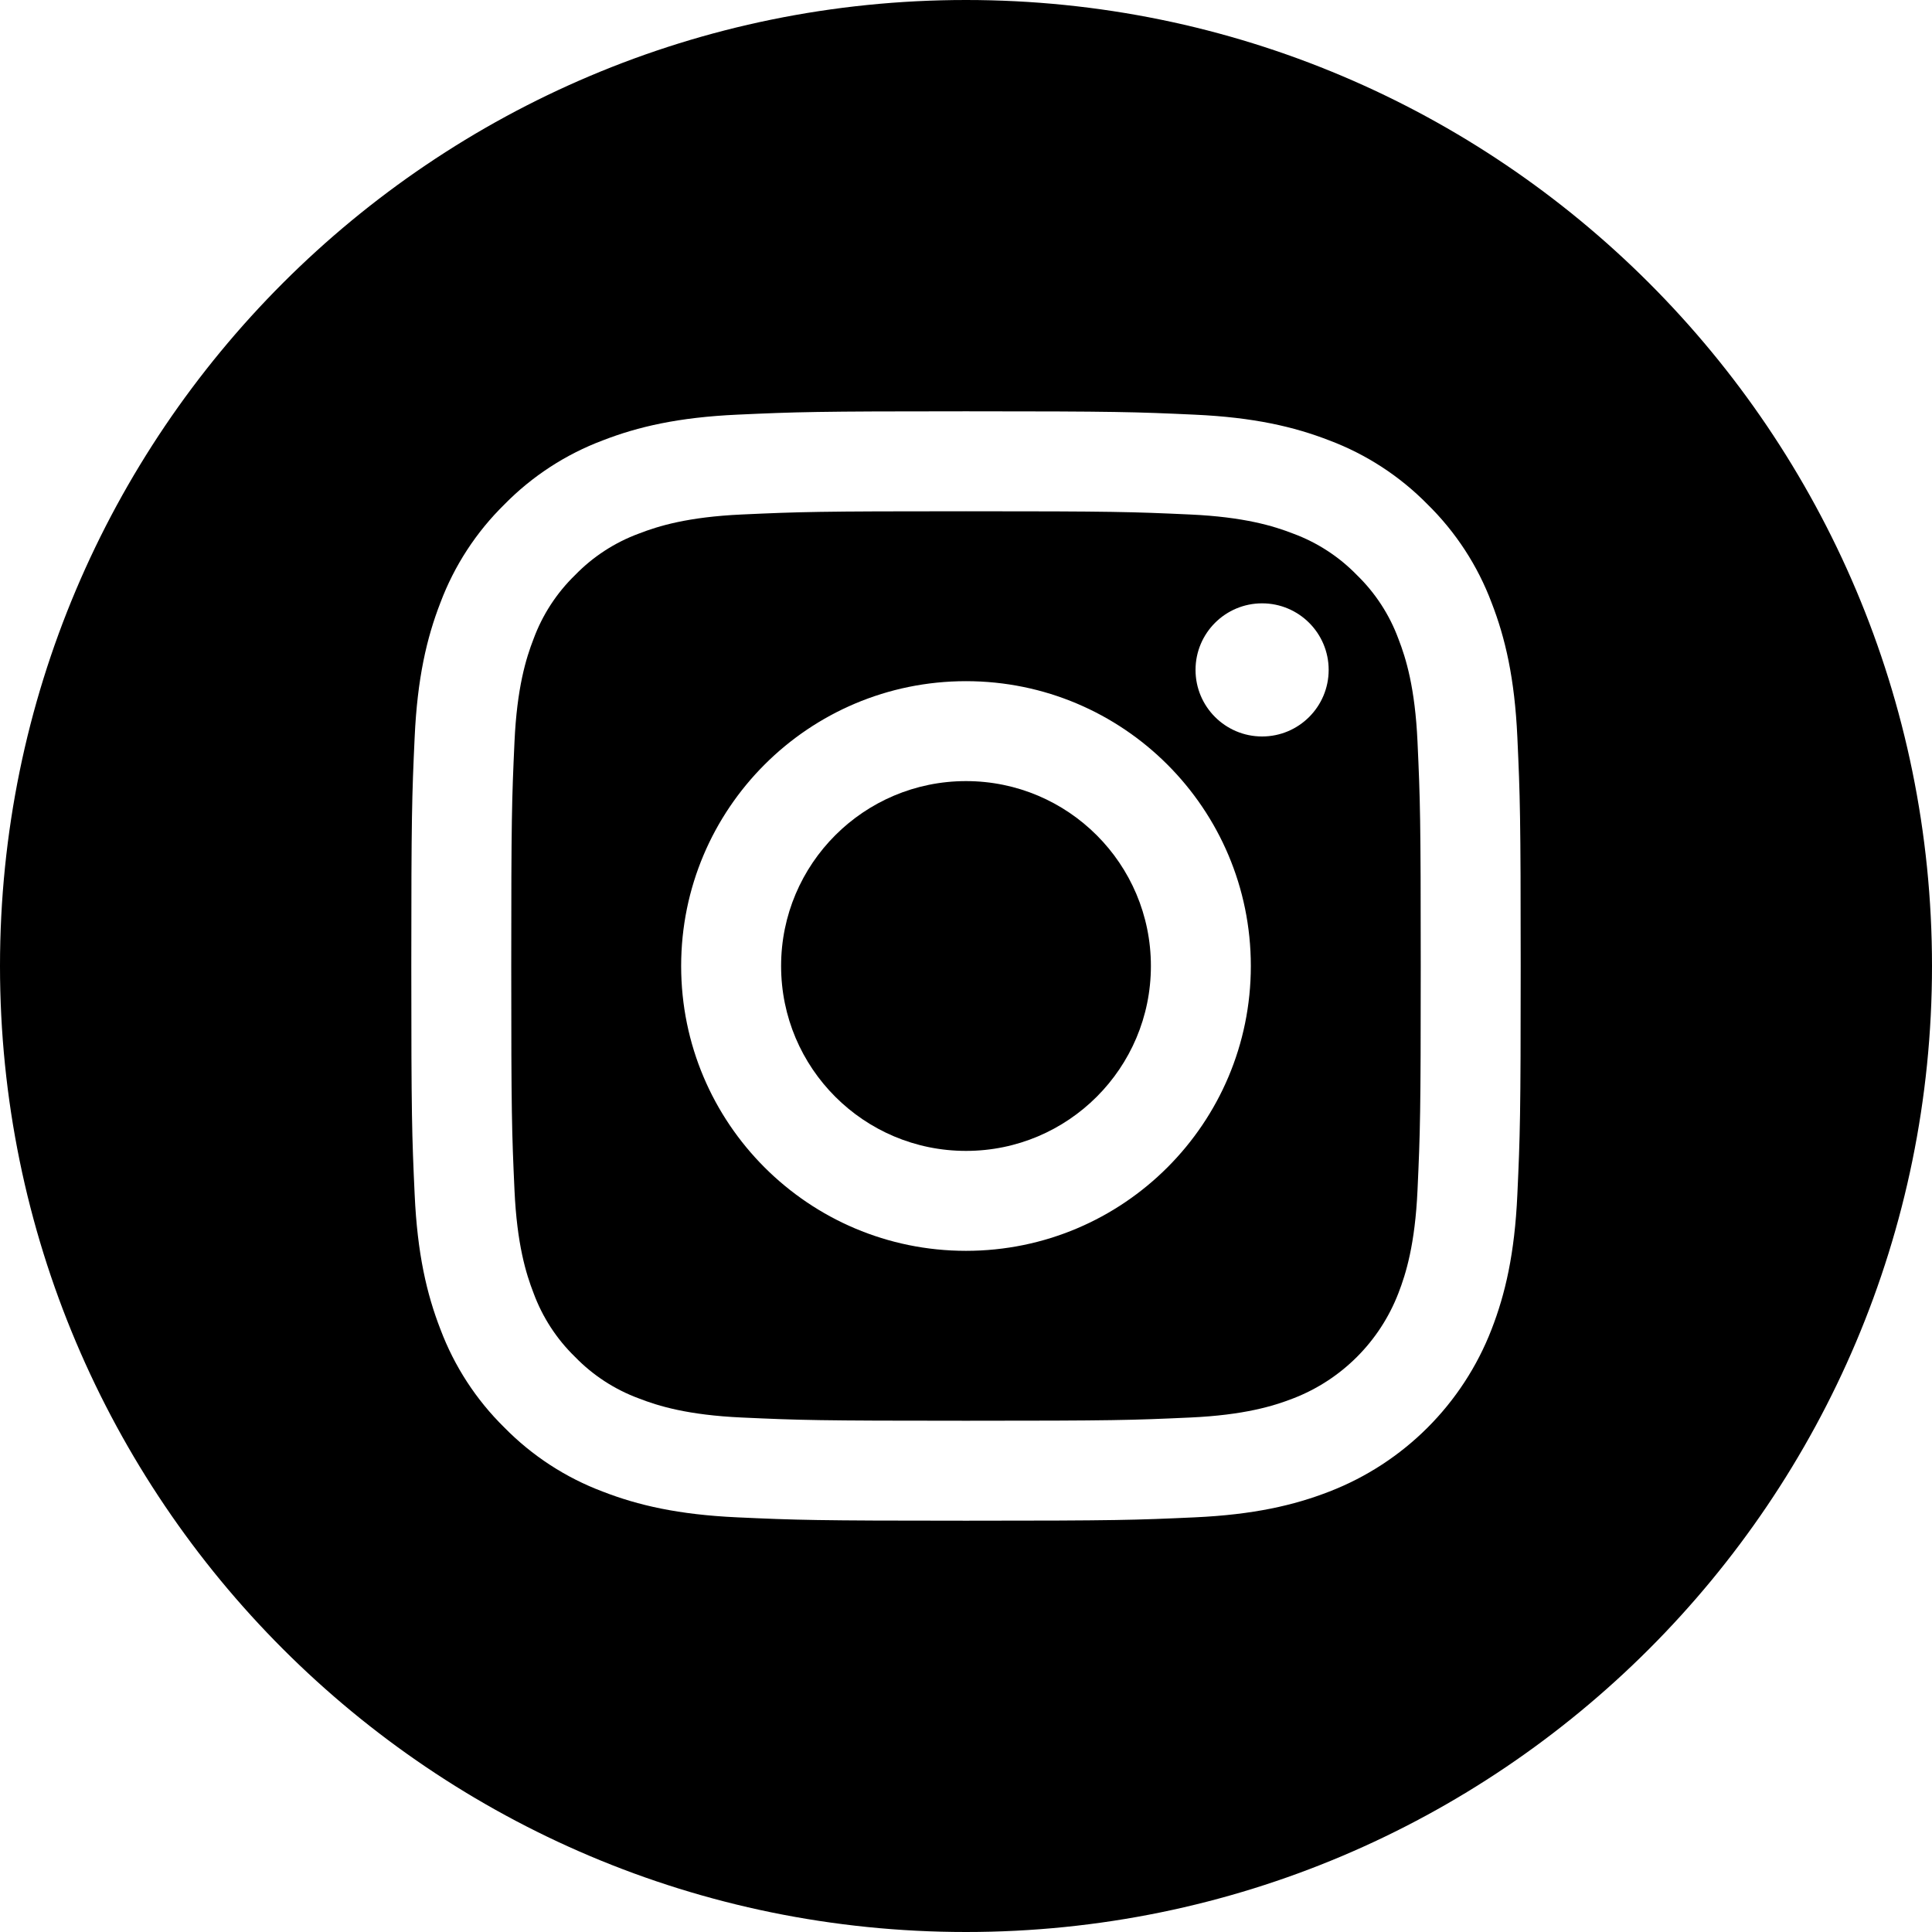
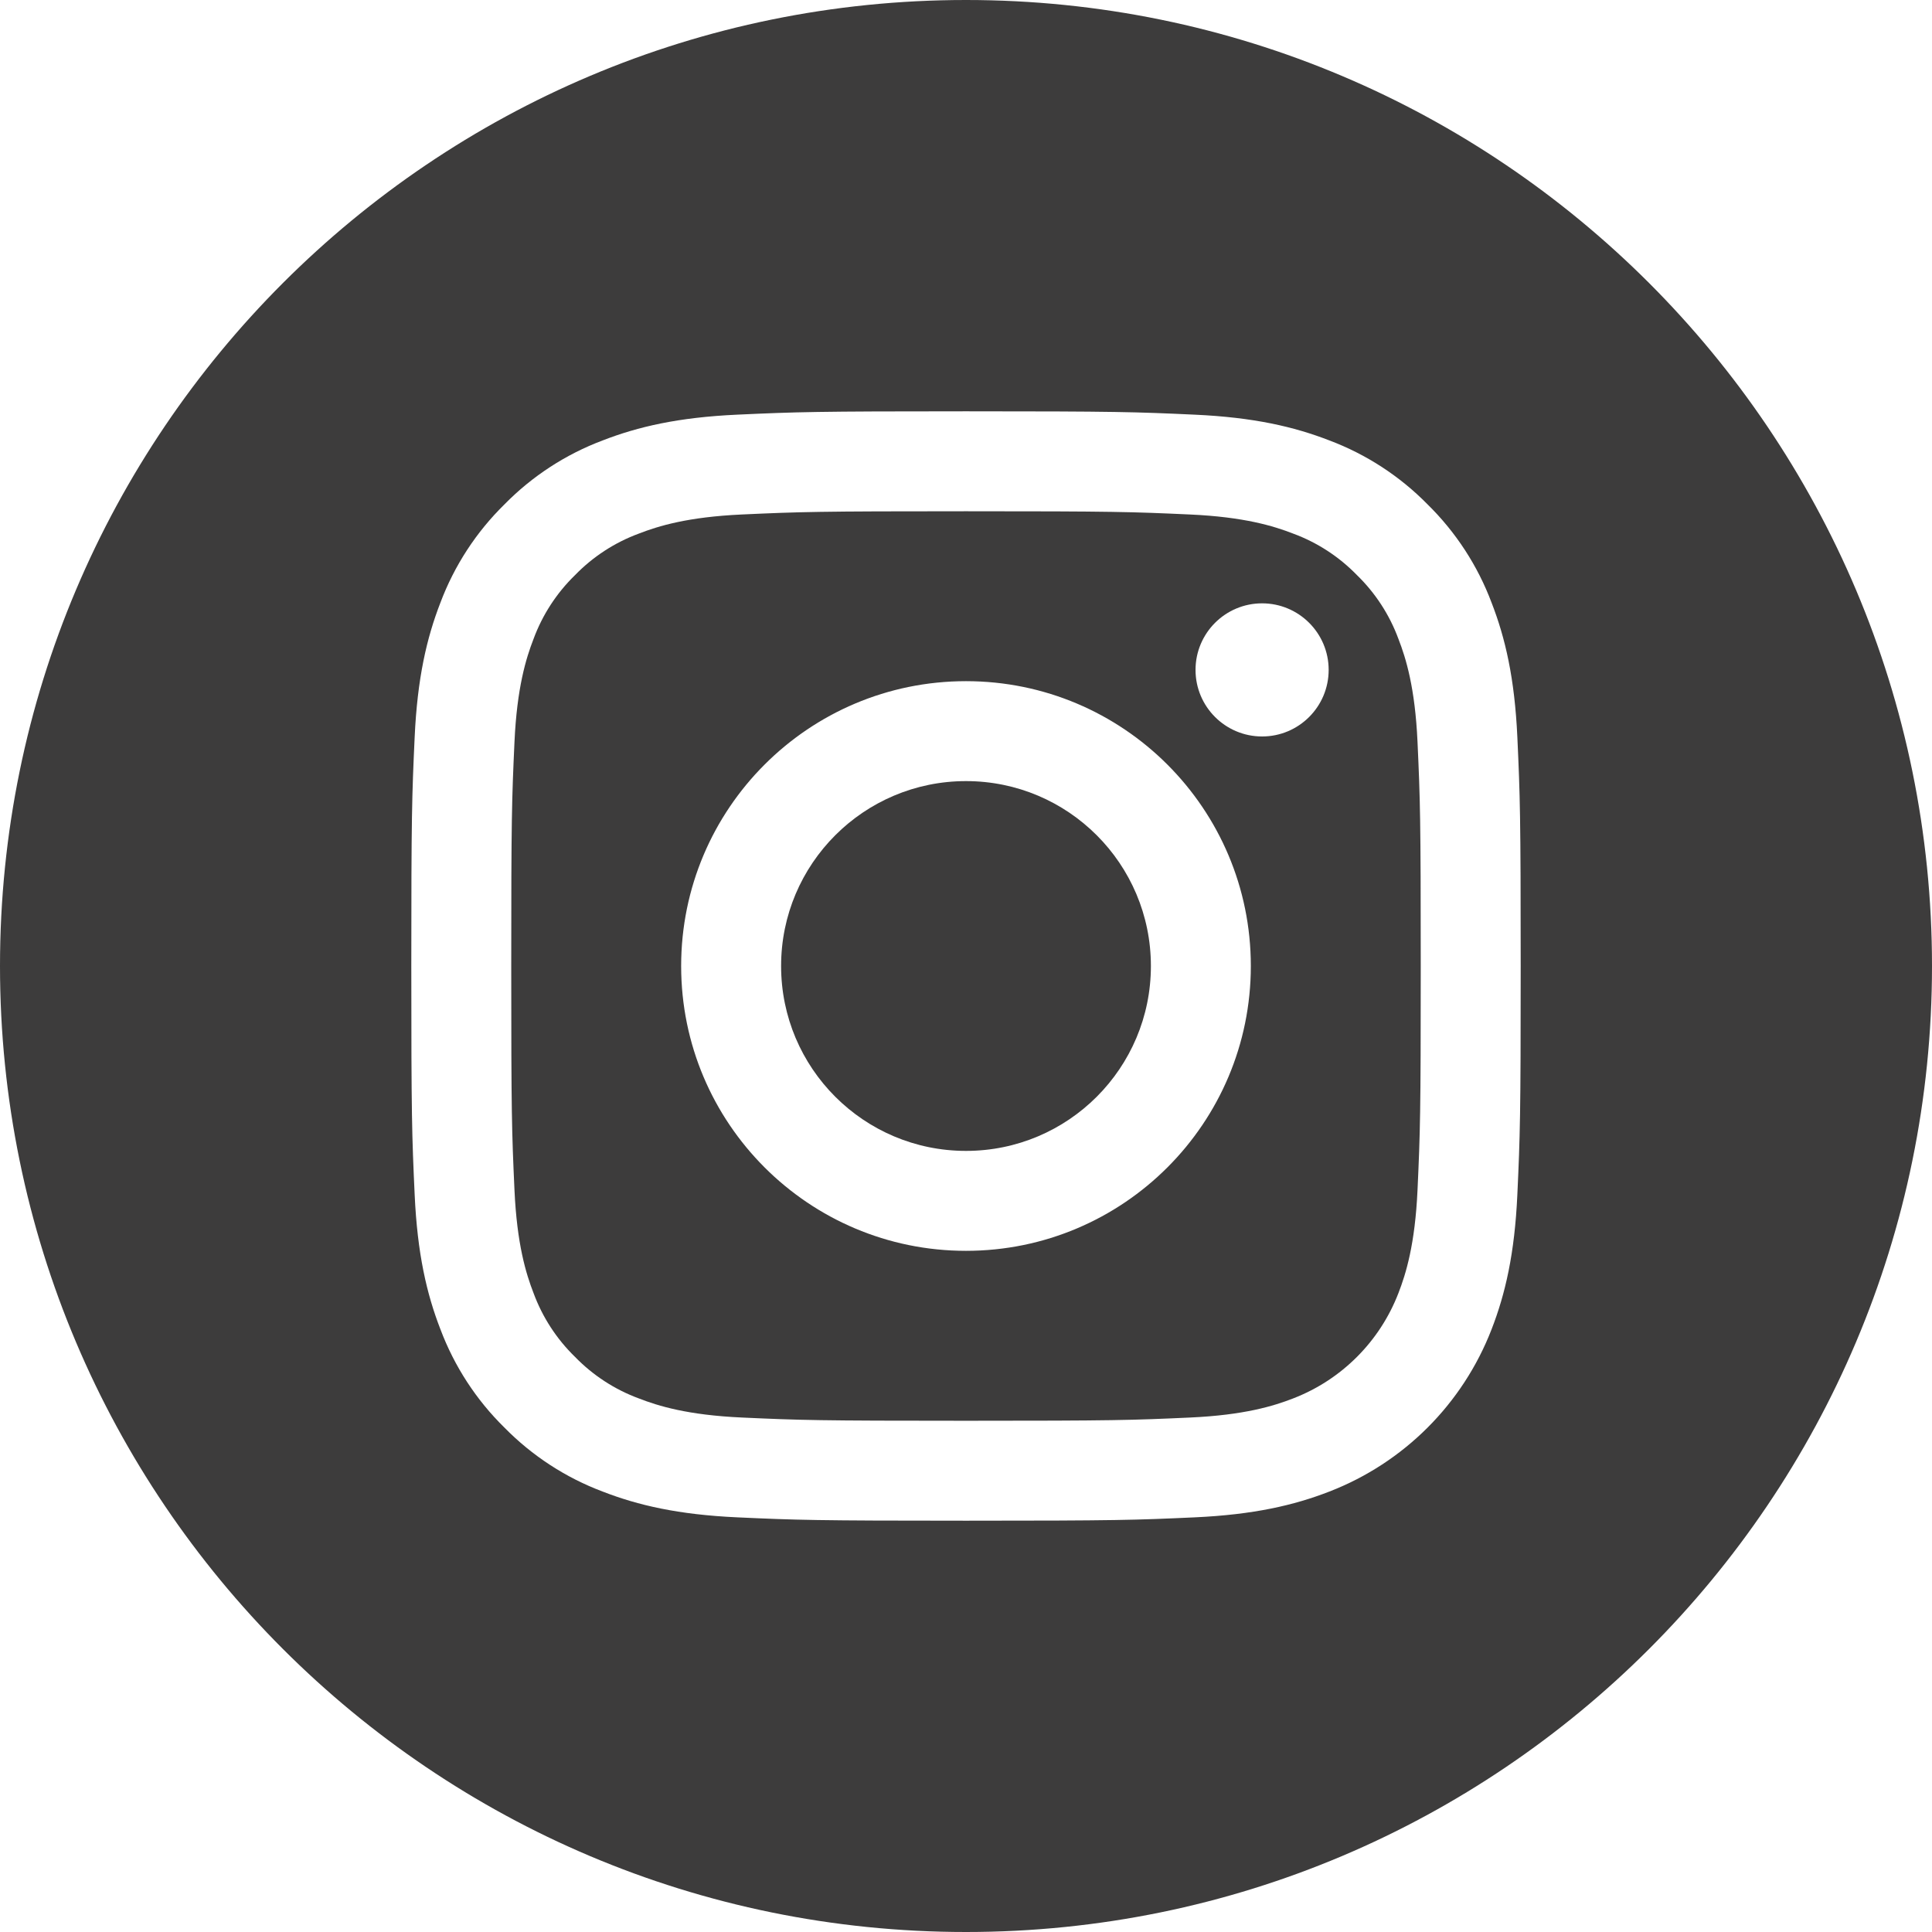
- <svg xmlns="http://www.w3.org/2000/svg" height="512pt" viewBox="0 0 512 512" width="512pt">
-   <path d="m305 256c0 27.062-21.938 49-49 49s-49-21.938-49-49 21.938-49 49-49 49 21.938 49 49zm0 0" />
-   <path d="m370.594 169.305c-2.355-6.383-6.113-12.16-10.996-16.902-4.742-4.883-10.516-8.641-16.902-10.996-5.18-2.012-12.961-4.406-27.293-5.059-15.504-.707-20.152-.859-59.402-.859-39.254 0-43.902.148-59.402.855-14.332.656-22.117 3.051-27.293 5.062-6.387 2.355-12.164 6.113-16.902 10.996-4.883 4.742-8.641 10.516-11 16.902-2.012 5.18-4.406 12.965-5.059 27.297-.707 15.5-.859 20.148-.859 59.402 0 39.25.152 43.898.859 59.402.652 14.332 3.047 22.113 5.059 27.293 2.359 6.387 6.113 12.16 10.996 16.902 4.742 4.883 10.516 8.641 16.902 10.996 5.18 2.016 12.965 4.41 27.297 5.062 15.5.707 20.145.855 59.398.855 39.258 0 43.906-.148 59.402-.855 14.332-.652 22.117-3.047 27.297-5.062 12.82-4.945 22.953-15.078 27.898-27.898 2.012-5.18 4.406-12.961 5.062-27.293.707-15.504.855-20.152.855-59.402 0-39.254-.148-43.902-.855-59.402-.652-14.332-3.047-22.117-5.062-27.297zm-114.594 162.18c-41.691 0-75.488-33.793-75.488-75.484s33.797-75.484 75.488-75.484c41.688 0 75.484 33.793 75.484 75.484s-33.797 75.484-75.484 75.484zm78.469-136.312c-9.742 0-17.641-7.898-17.641-17.641s7.898-17.641 17.641-17.641 17.641 7.898 17.641 17.641c-.004 9.742-7.898 17.641-17.641 17.641zm0 0" />
-   <path d="m256 0c-141.363 0-256 114.637-256 256s114.637 256 256 256 256-114.637 256-256-114.637-256-256-256zm146.113 316.605c-.711 15.648-3.199 26.332-6.832 35.684-7.637 19.746-23.246 35.355-42.992 42.992-9.348 3.633-20.035 6.117-35.68 6.832-15.676.715-20.684.887-60.605.887-39.926 0-44.93-.172-60.609-.887-15.645-.715-26.332-3.199-35.68-6.832-9.812-3.691-18.695-9.477-26.039-16.957-7.477-7.34-13.262-16.227-16.953-26.035-3.633-9.348-6.121-20.035-6.832-35.68-.723-15.68-.891-20.688-.891-60.609s.168-44.93.887-60.605c.711-15.648 3.195-26.332 6.828-35.684 3.691-9.809 9.48-18.695 16.961-26.035 7.34-7.48 16.227-13.266 26.035-16.957 9.352-3.633 20.035-6.117 35.684-6.832 15.676-.715 20.684-.887 60.605-.887s44.93.172 60.605.891c15.648.711 26.332 3.195 35.684 6.824 9.809 3.691 18.695 9.48 26.039 16.961 7.477 7.344 13.266 16.227 16.953 26.035 3.637 9.352 6.121 20.035 6.836 35.684.715 15.676.883 20.684.883 60.605s-.168 44.93-.887 60.605zm0 0" />
+ <svg xmlns="http://www.w3.org/2000/svg" width="512" height="512" viewBox="0 0 512 512" fill="none">
+   <path d="M305 256C305 283.062 283.062 305 256 305C228.938 305 207 283.062 207 256C207 228.938 228.938 207 256 207C283.062 207 305 228.938 305 256Z" fill="#100F0F" fill-opacity="0.81" />
+   <path d="M370.594 169.305C368.238 162.922 364.48 157.145 359.598 152.402C354.855 147.52 349.082 143.762 342.695 141.406C337.516 139.395 329.734 137 315.402 136.348C299.898 135.641 295.25 135.488 256 135.488C216.746 135.488 212.098 135.637 196.598 136.344C182.266 137 174.48 139.395 169.305 141.406C162.918 143.762 157.141 147.52 152.402 152.402C147.52 157.145 143.762 162.918 141.402 169.305C139.391 174.484 136.996 182.27 136.344 196.602C135.637 212.102 135.484 216.75 135.484 256.004C135.484 295.254 135.637 299.902 136.344 315.406C136.996 329.738 139.391 337.52 141.402 342.699C143.762 349.086 147.516 354.859 152.398 359.602C157.141 364.484 162.914 368.242 169.301 370.598C174.48 372.613 182.266 375.008 196.598 375.66C212.098 376.367 216.742 376.516 255.996 376.516C295.254 376.516 299.902 376.367 315.398 375.66C329.73 375.008 337.516 372.613 342.695 370.598C355.516 365.652 365.648 355.52 370.594 342.699C372.605 337.52 375 329.738 375.656 315.406C376.363 299.902 376.512 295.254 376.512 256.004C376.512 216.75 376.363 212.102 375.656 196.602C375.004 182.27 372.609 174.484 370.594 169.305V169.305ZM256 331.484C214.309 331.484 180.512 297.691 180.512 256C180.512 214.309 214.309 180.516 256 180.516C297.688 180.516 331.484 214.309 331.484 256C331.484 297.691 297.688 331.484 256 331.484ZM334.469 195.172C324.727 195.172 316.828 187.273 316.828 177.531C316.828 167.789 324.727 159.891 334.469 159.891C344.211 159.891 352.109 167.789 352.109 177.531C352.105 187.273 344.211 195.172 334.469 195.172Z" fill="#100F0F" fill-opacity="0.81" />
+   <path d="M256 0C114.637 0 0 114.637 0 256C0 397.363 114.637 512 256 512C397.363 512 512 397.363 512 256C512 114.637 397.363 0 256 0ZM402.113 316.605C401.402 332.254 398.914 342.938 395.281 352.289C387.645 372.035 372.035 387.645 352.289 395.281C342.941 398.914 332.254 401.398 316.609 402.113C300.934 402.828 295.926 403 256.004 403C216.078 403 211.074 402.828 195.395 402.113C179.75 401.398 169.062 398.914 159.715 395.281C149.902 391.59 141.02 385.805 133.676 378.324C126.199 370.984 120.414 362.098 116.723 352.289C113.09 342.941 110.602 332.254 109.891 316.609C109.168 300.93 109 295.922 109 256C109 216.078 109.168 211.07 109.887 195.395C110.598 179.746 113.082 169.062 116.715 159.711C120.406 149.902 126.195 141.016 133.676 133.676C141.016 126.195 149.902 120.41 159.711 116.719C169.062 113.086 179.746 110.602 195.395 109.887C211.07 109.172 216.078 109 256 109C295.922 109 300.93 109.172 316.605 109.891C332.254 110.602 342.938 113.086 352.289 116.715C362.098 120.406 370.984 126.195 378.328 133.676C385.805 141.02 391.594 149.902 395.281 159.711C398.918 169.062 401.402 179.746 402.117 195.395C402.832 211.07 403 216.078 403 256C403 295.922 402.832 300.93 402.113 316.605V316.605Z" fill="#100F0F" fill-opacity="0.81" />
</svg>
